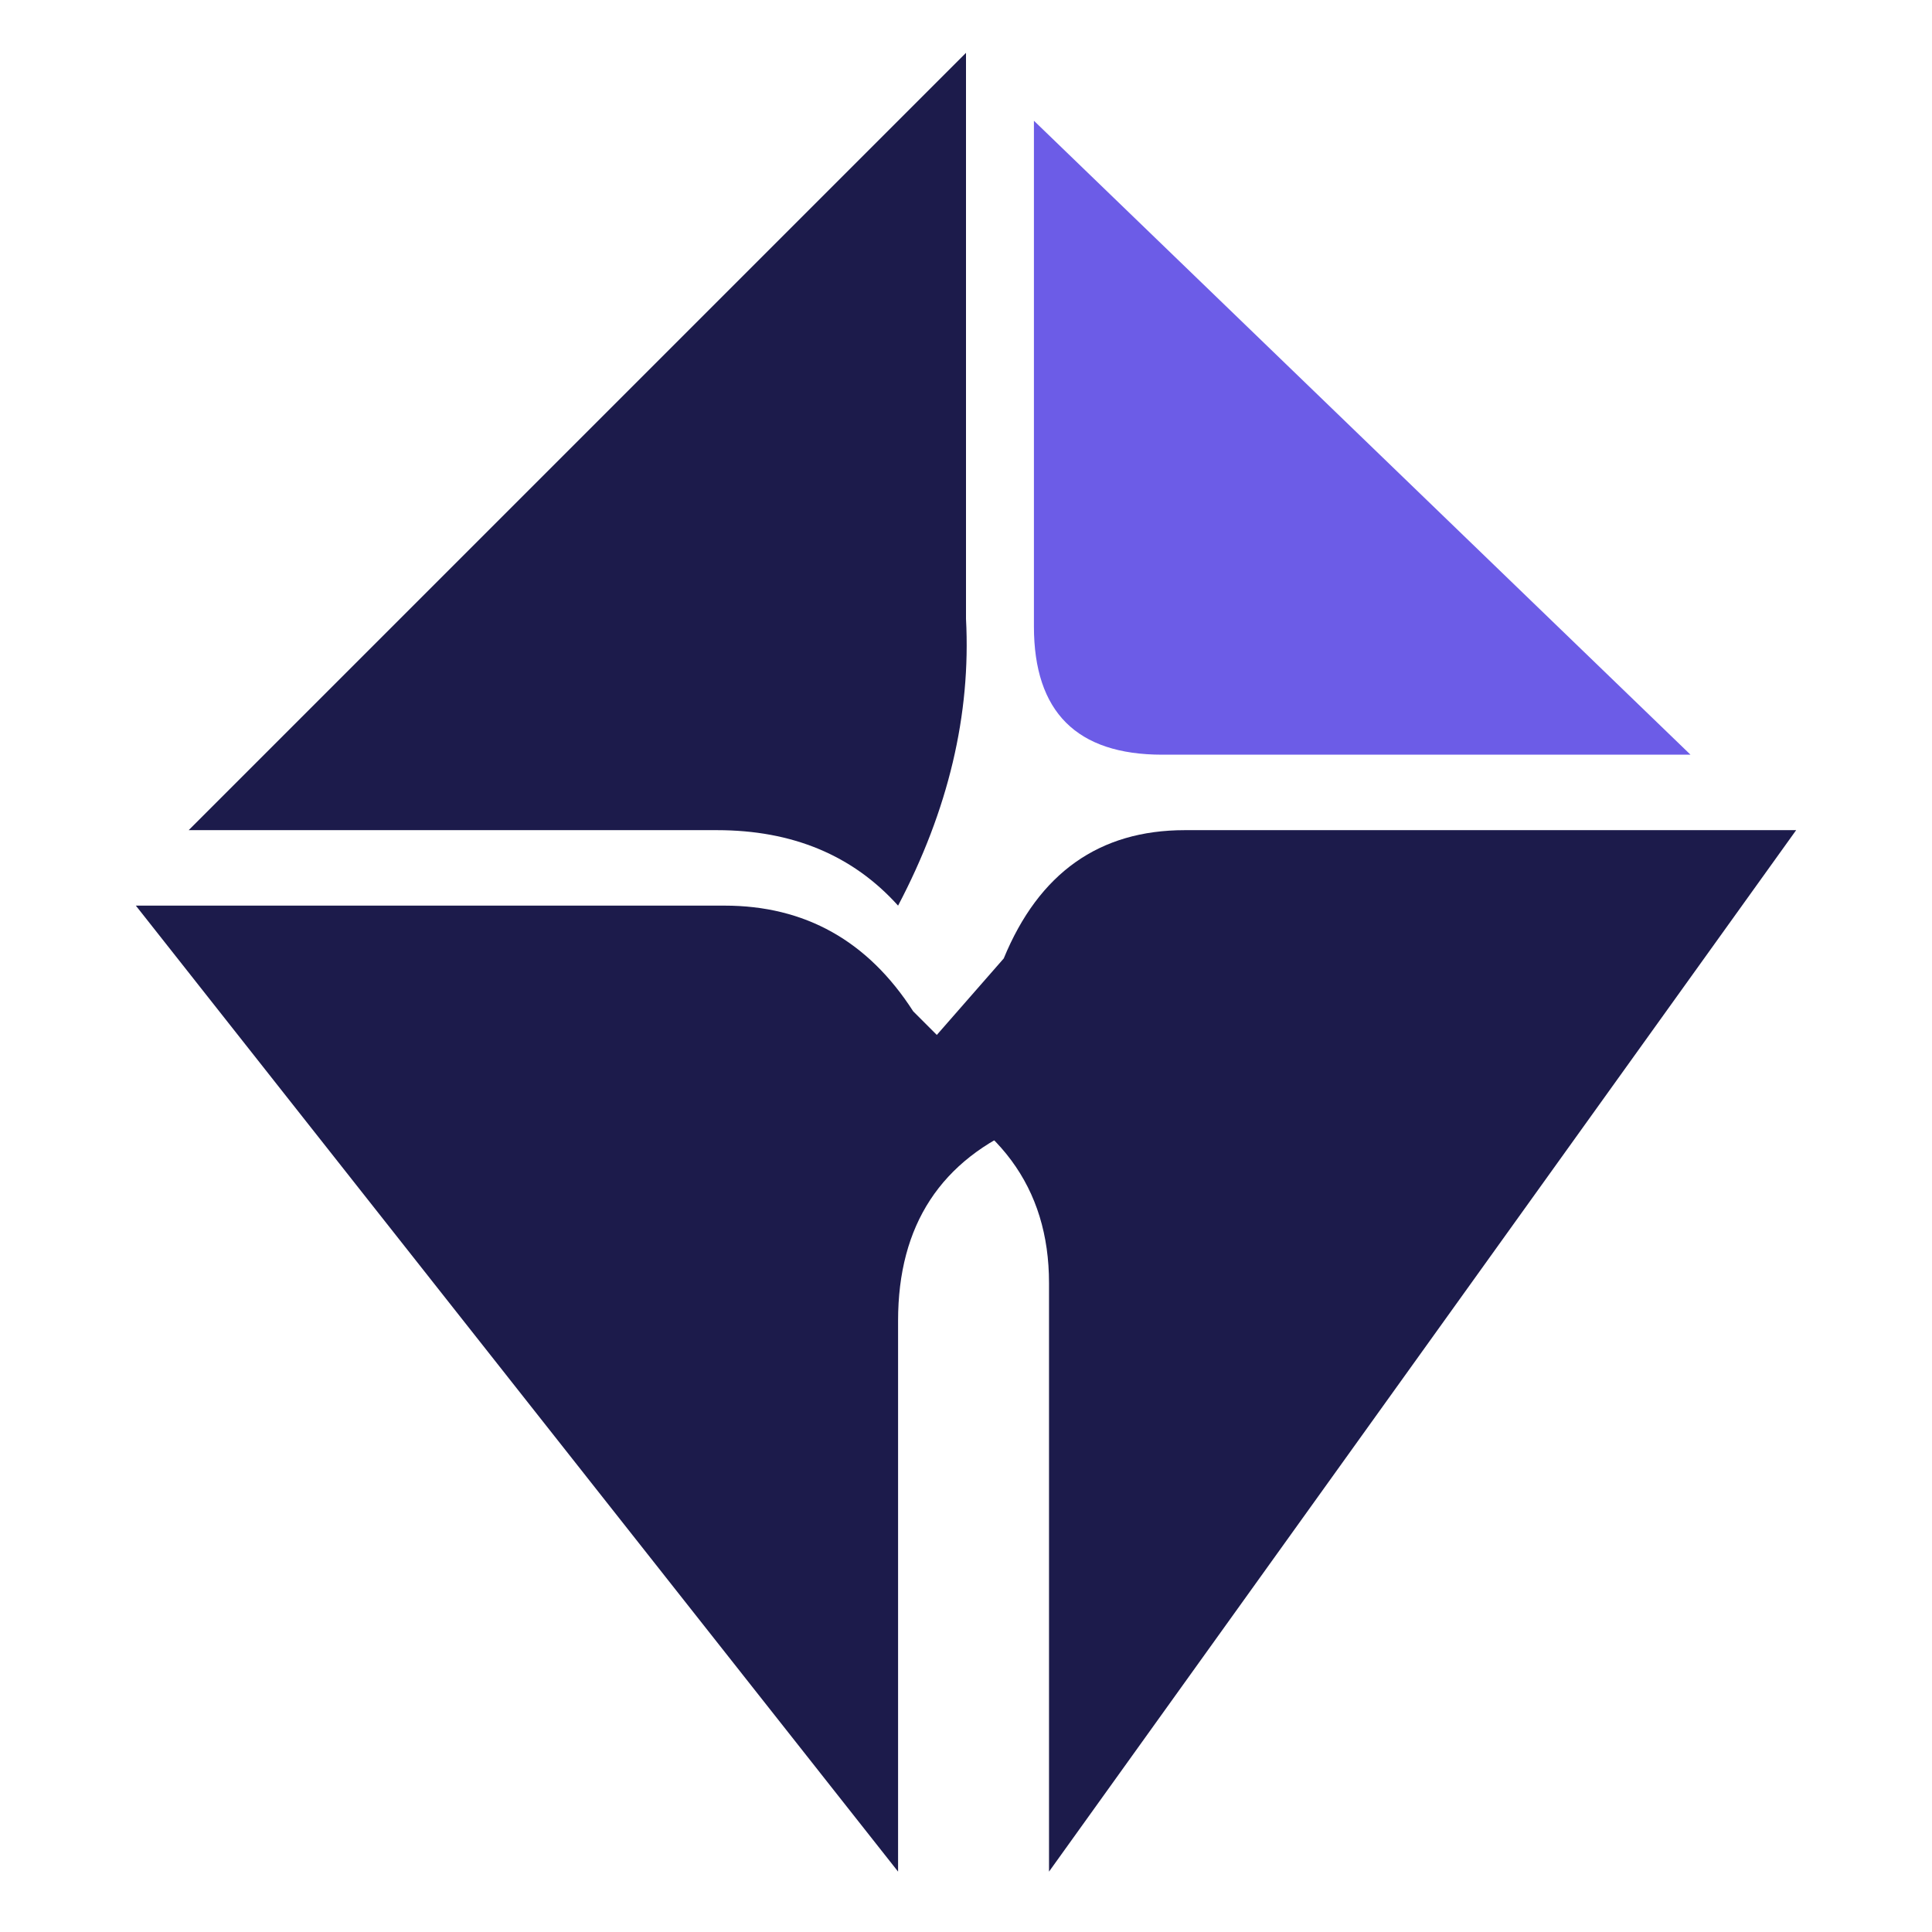
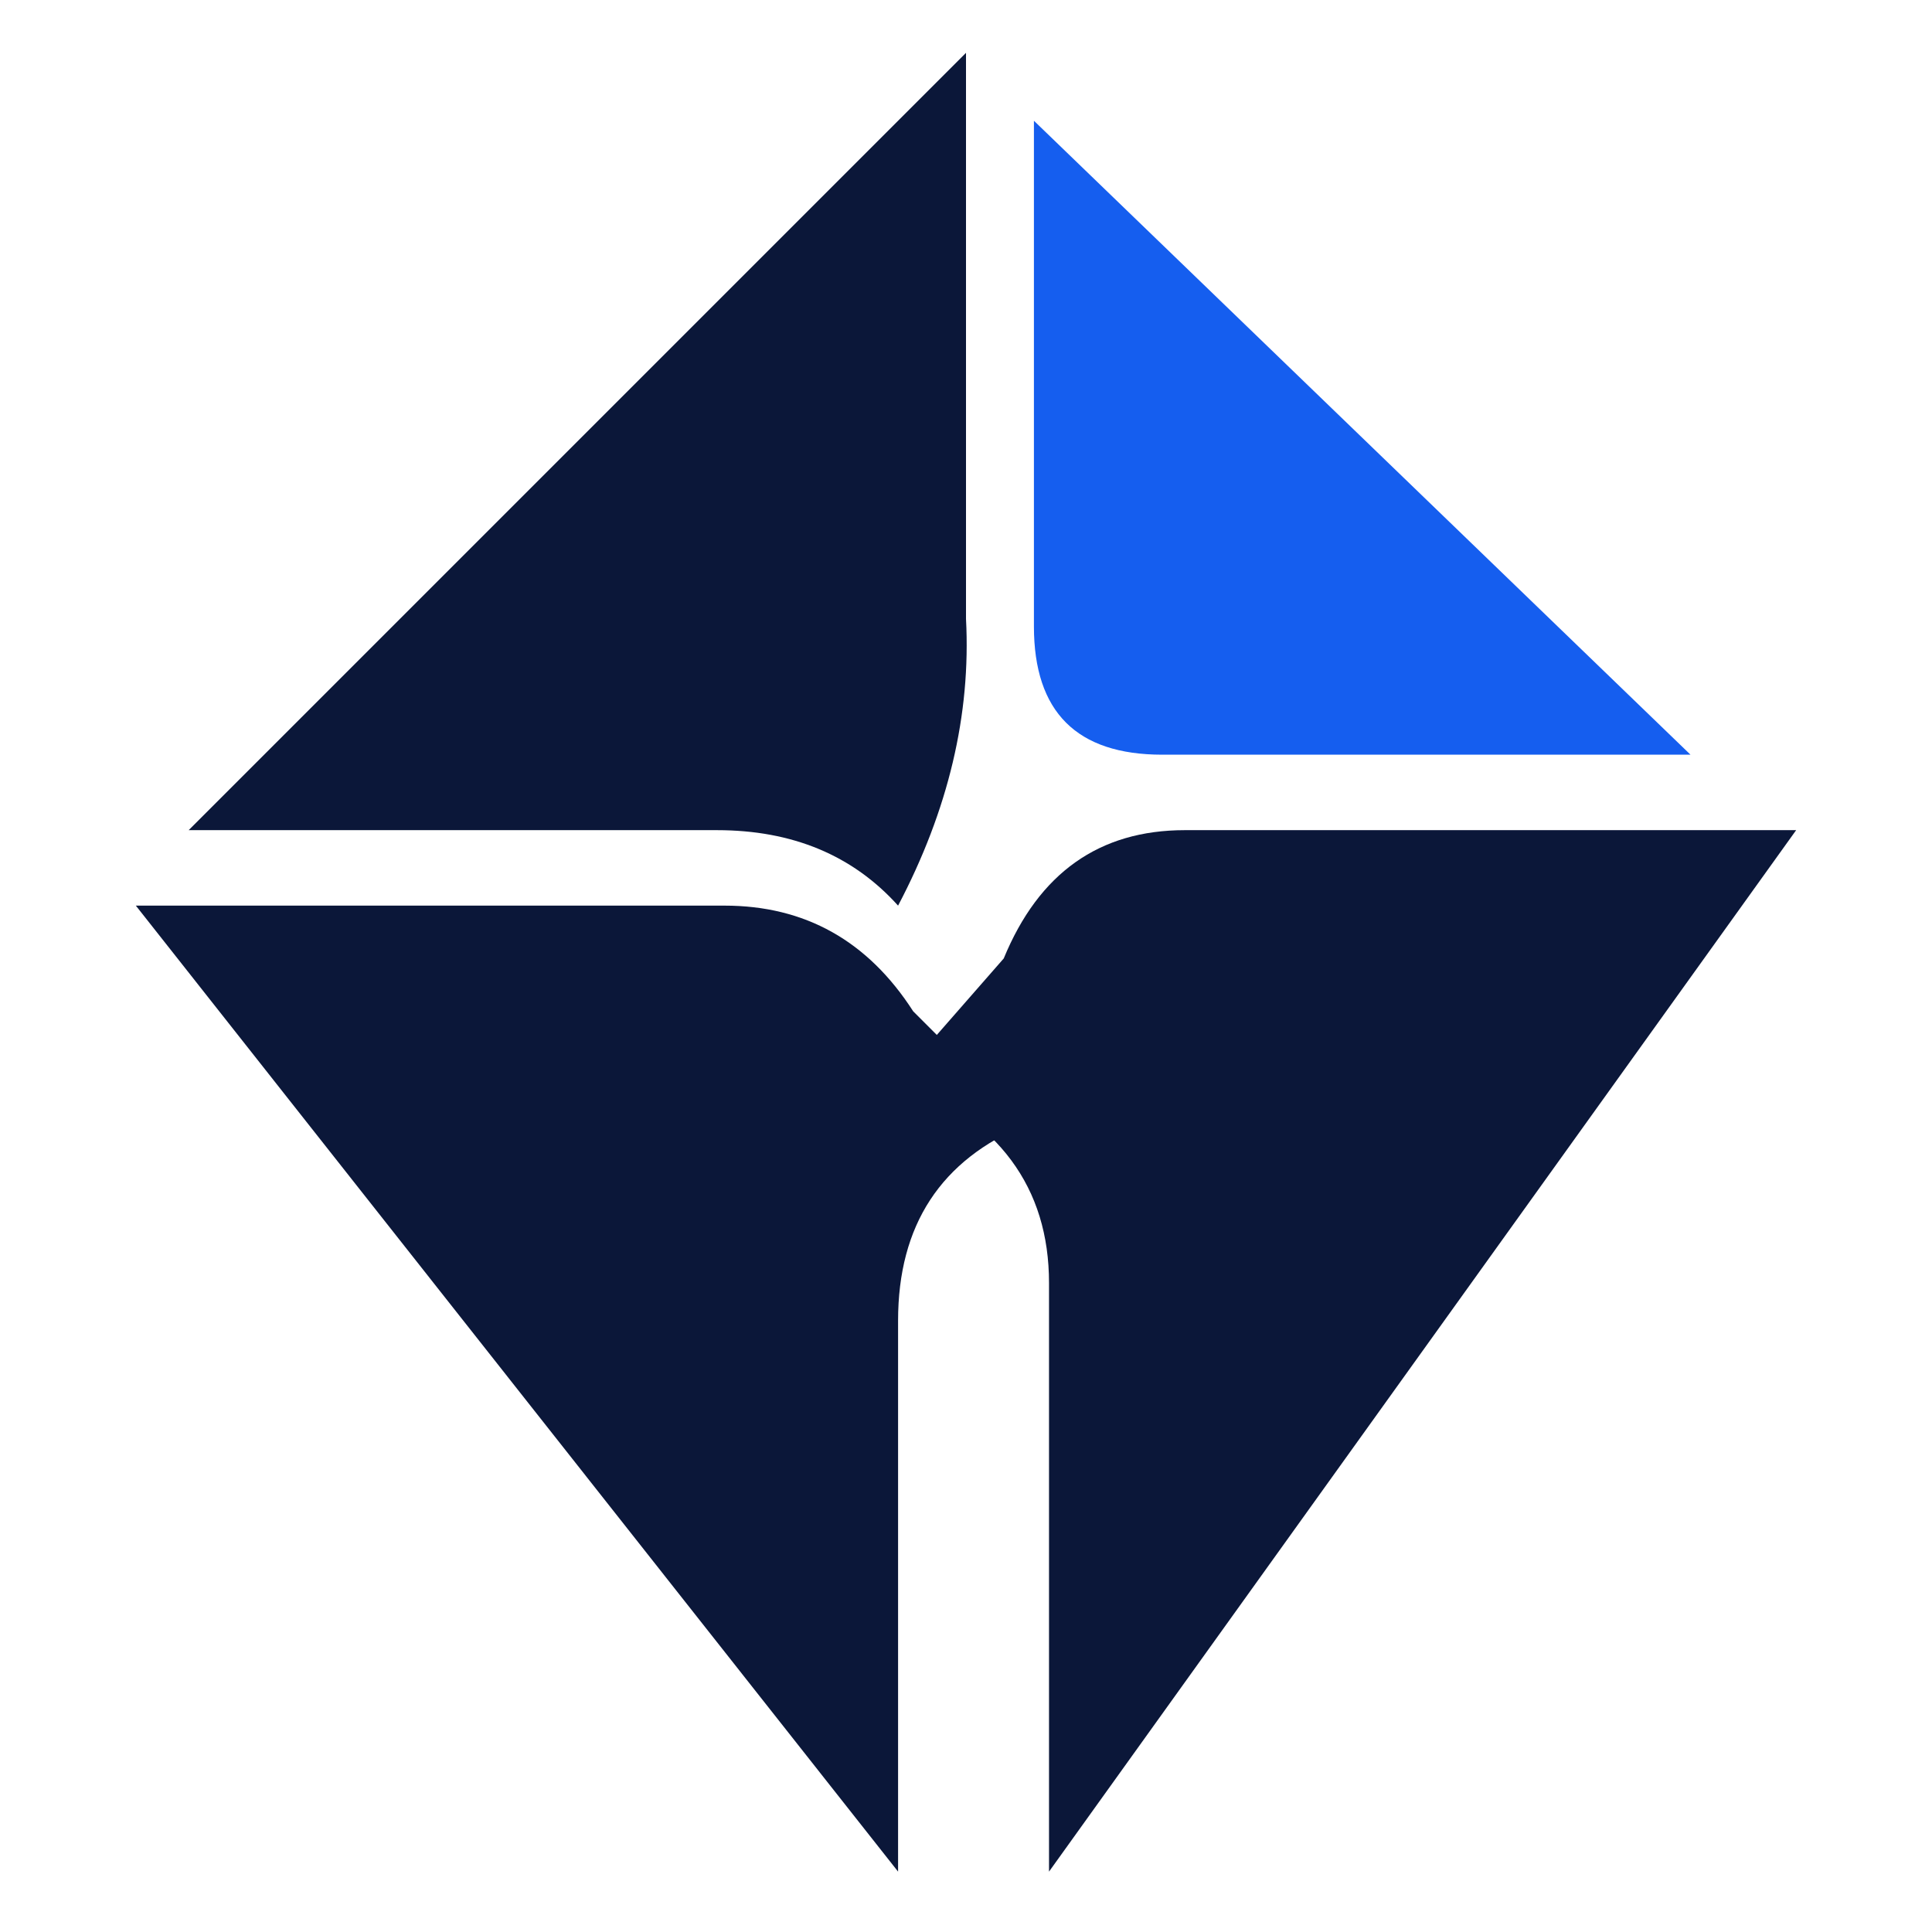
<svg xmlns="http://www.w3.org/2000/svg" viewBox="0 0 256 256">
-   <path fill="#1c1b4b" d="M128 7 25 110h70q15 0 24 10 10-19 9-38z" />
-   <path fill="#6c5ce7" d="M137 16v67q0 17 17 17h70z" />
-   <path fill="#1c1b4b" d="M18 120h78q16 0 25 14l15 15q-17 7-17 26v73z" />
-   <path fill="#1c1b4b" d="M238 110h-81q-17 0-24 17l-14 16q20 8 20 27v78z" />
+   <style>.spark{transform-origin:128px 128px;animation:glint 3.6s ease-in-out infinite}@keyframes glint{0%,70%,100%{transform:translate(0,0);opacity:1}82%{transform:translate(5px,-5px);opacity:.72}90%{transform:translate(0,0);opacity:1}}@media (prefers-reduced-motion:reduce){.spark{animation:none}}</style>
+   <path fill="#0b1739" d="M128 7 25 110h70q15 0 24 10 10-19 9-38z" />
+   <path class="spark" fill="#155eef" d="M137 16v67q0 17 17 17h70z" />
+   <path fill="#0b1739" d="M18 120h78q16 0 25 14l15 15q-17 7-17 26v73z" />
+   <path fill="#0b1739" d="M238 110h-81q-17 0-24 17l-14 16q20 8 20 27v78z" />
</svg>
